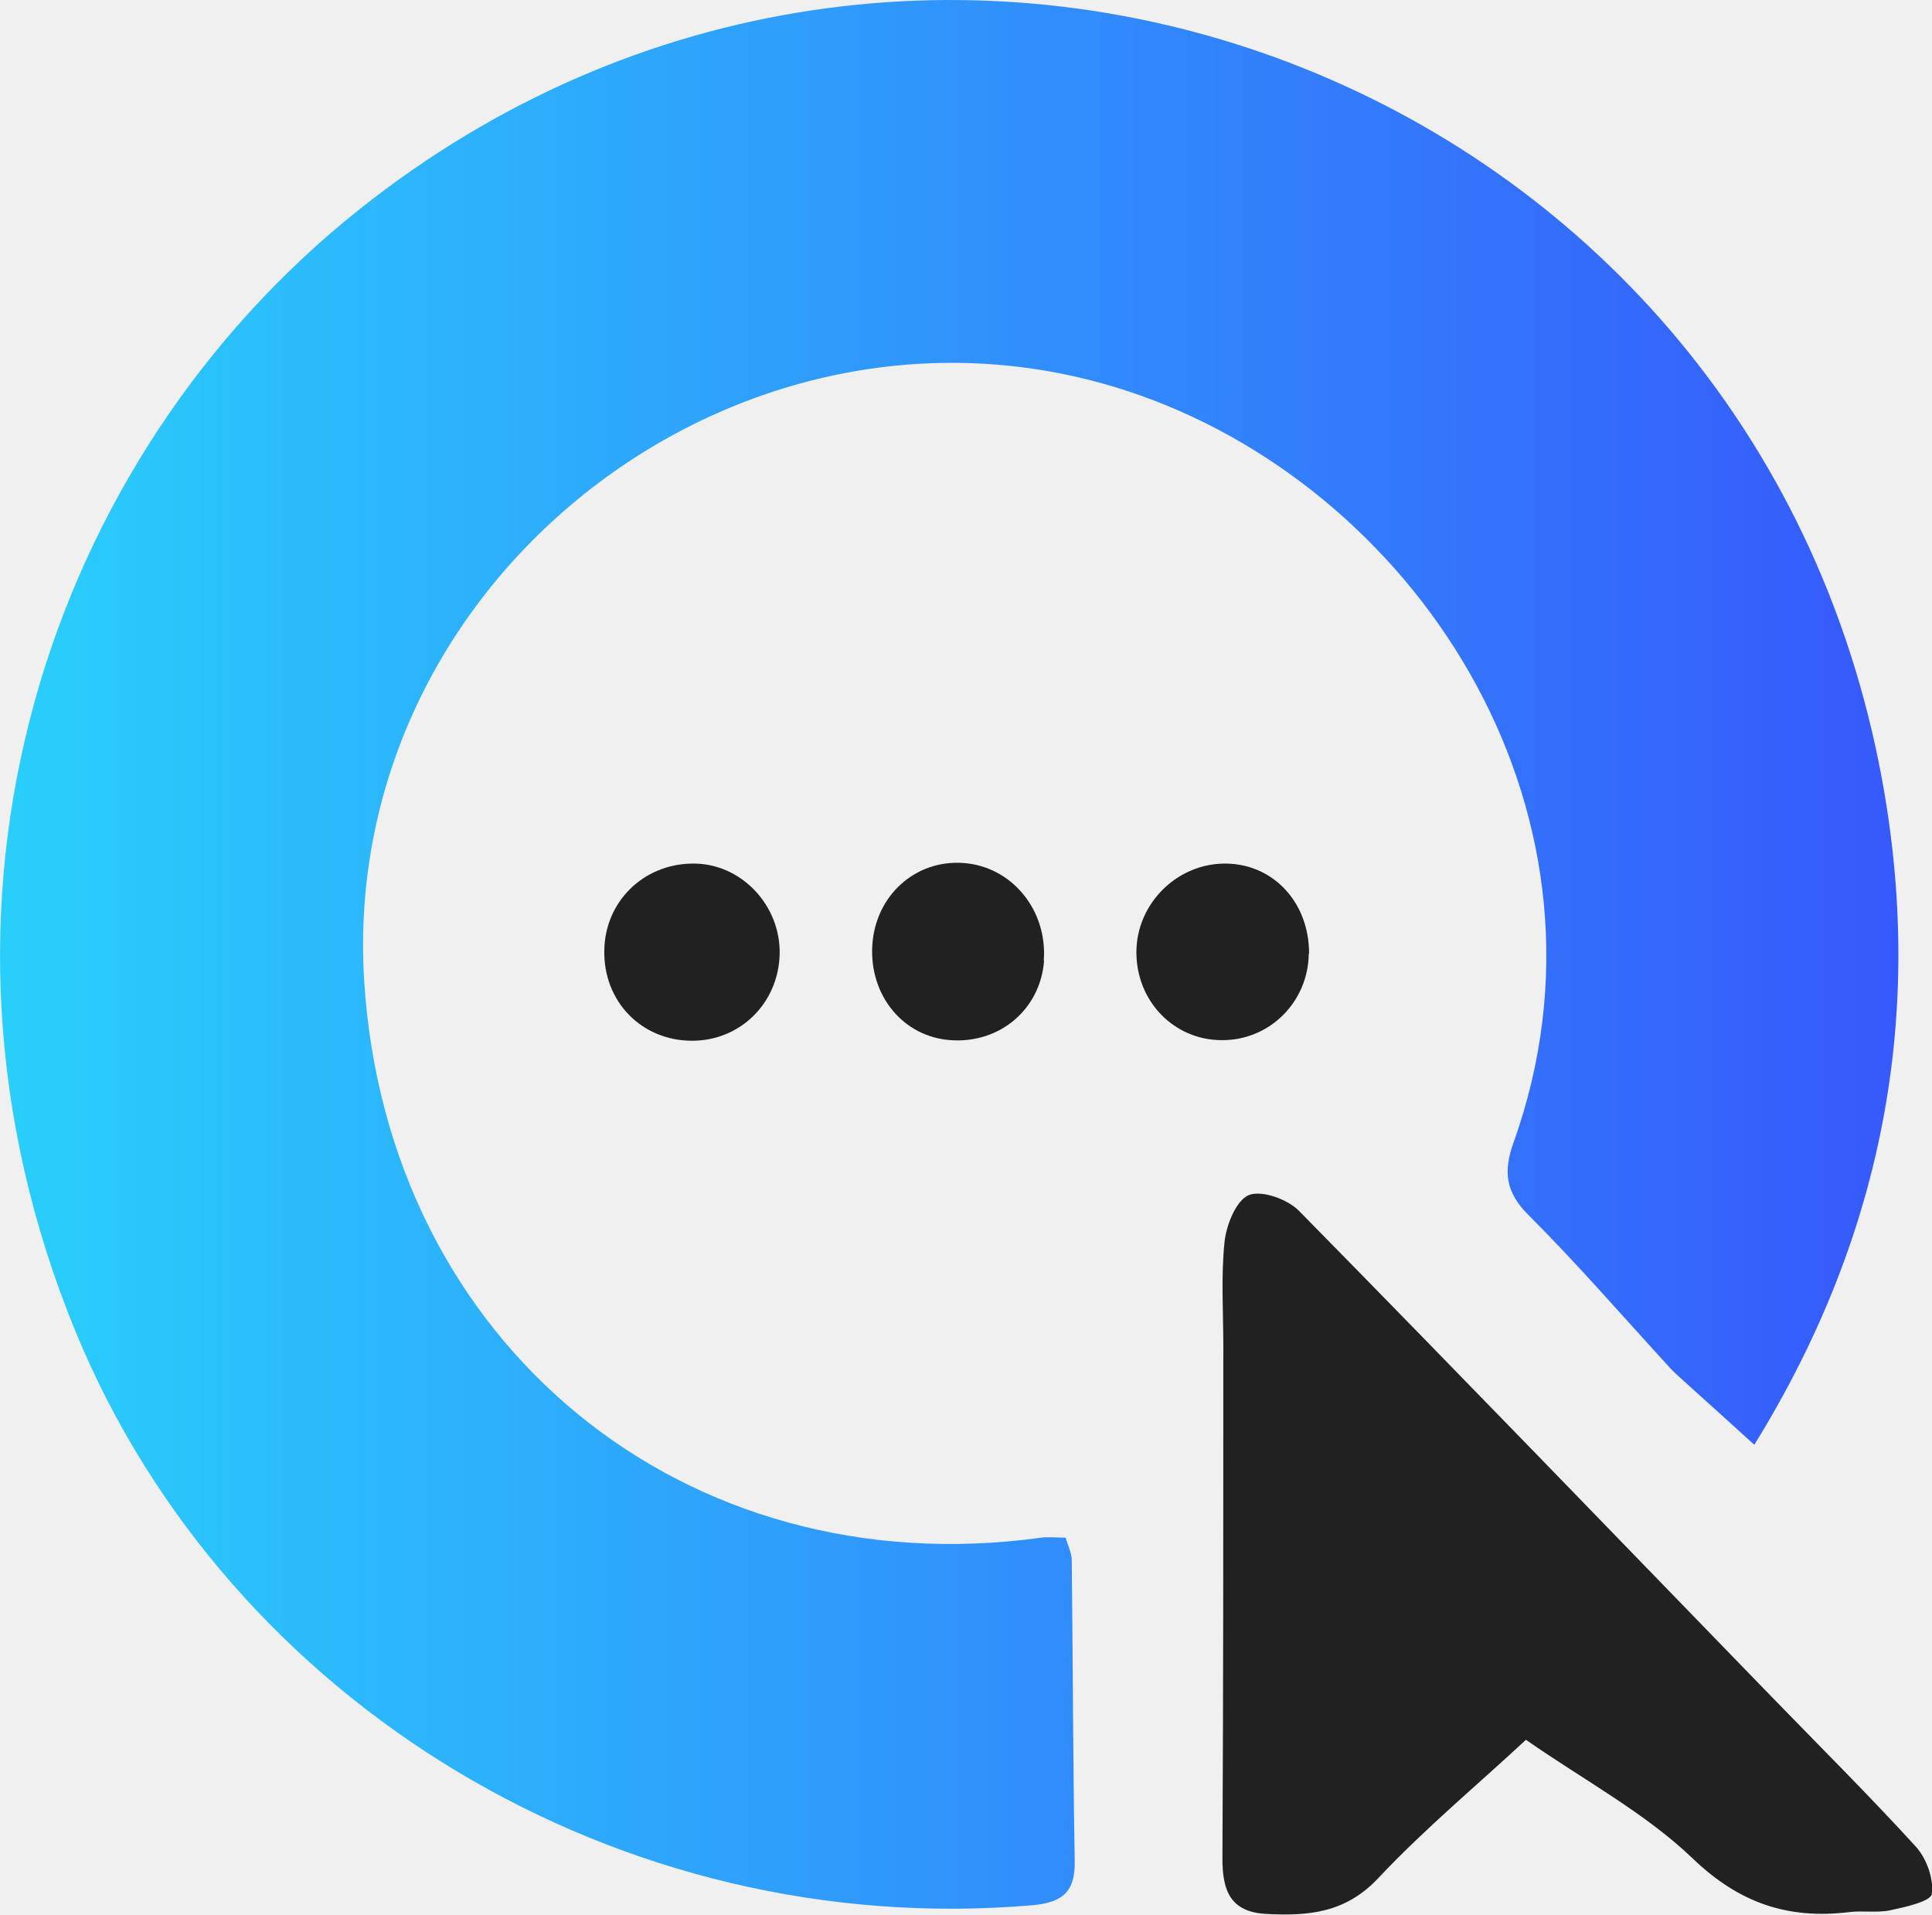
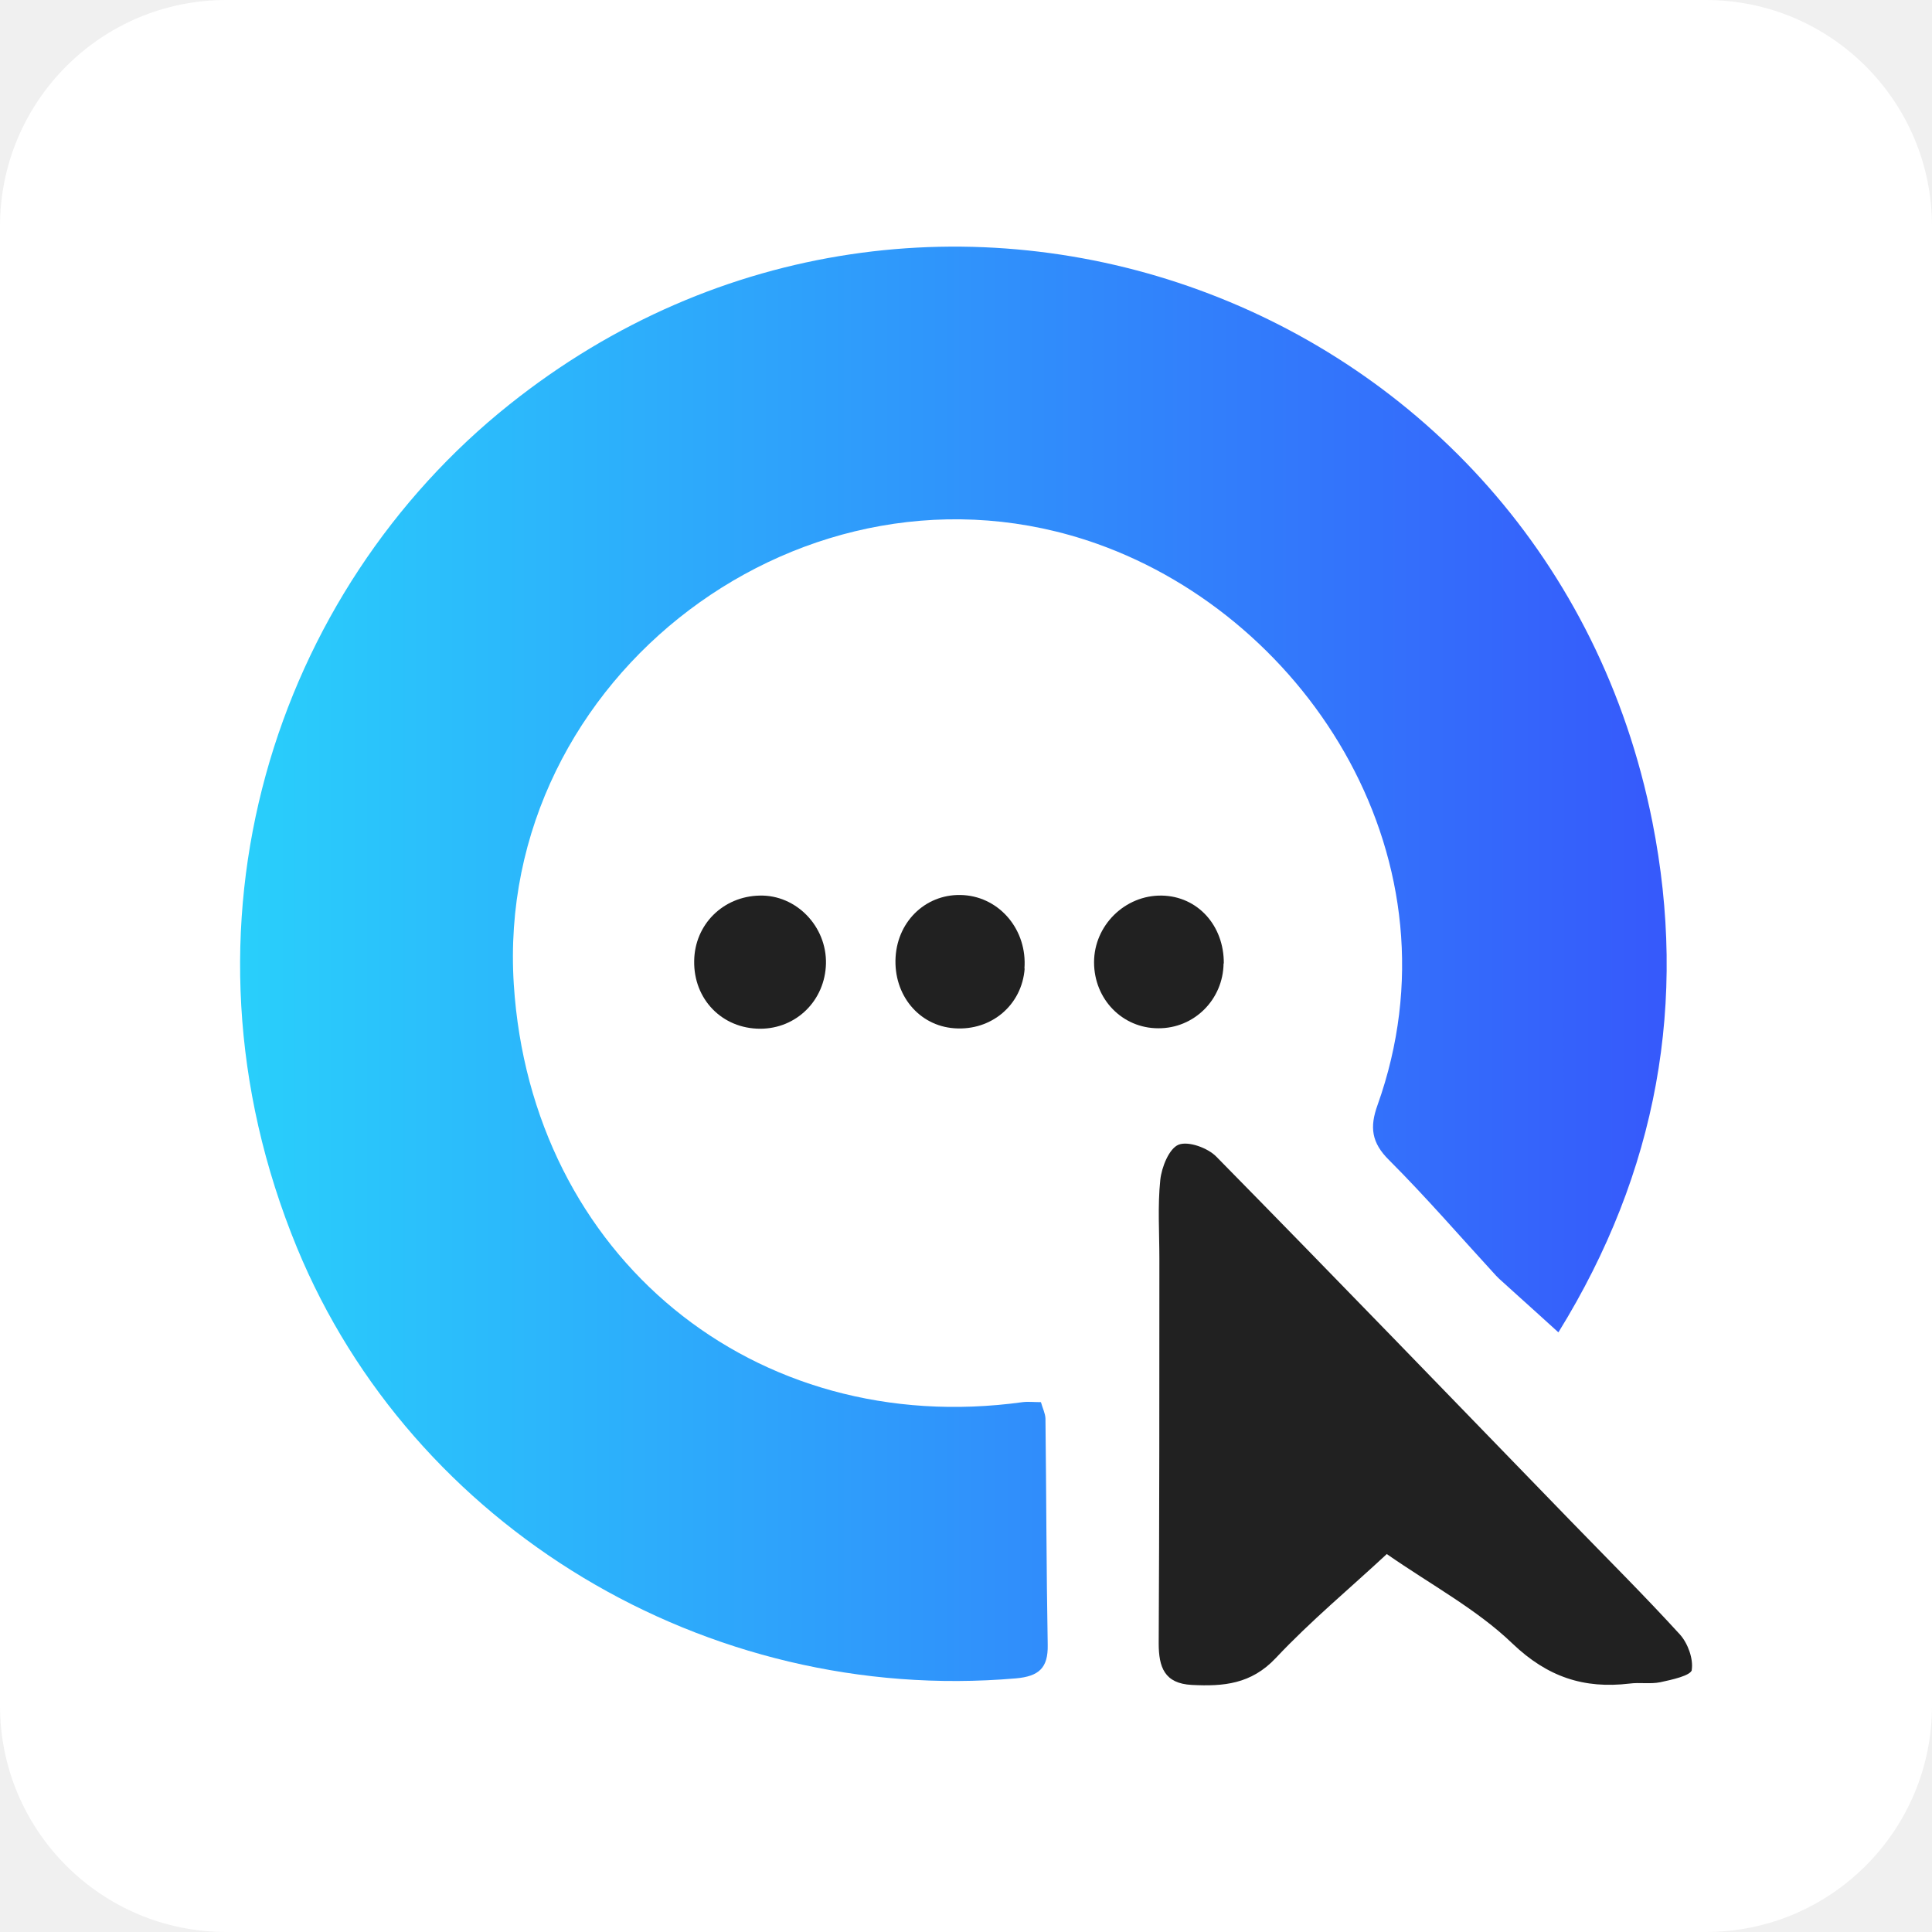
- <svg xmlns="http://www.w3.org/2000/svg" id="_Слой_2" data-name="Слой 2" viewBox="0 0 64.23 63.65">
+ <svg xmlns="http://www.w3.org/2000/svg" id="_Слой_2" data-name="Слой 2" viewBox="0 0 85.47 85.47">
  <defs>
    <style>
      .cls-1 {
        fill: url(#_Безымянный_градиент);
      }

-       .cls-1, .cls-2 {
+       .cls-1, .cls-2, .cls-3 {
        stroke-width: 0px;
      }

      .cls-2 {
        fill: #212121;
      }
+ 
+       .cls-3 {
+         fill: #fff;
+       }
    </style>
-     <linearGradient id="_Безымянный_градиент" data-name="Безымянный градиент" x1="0" y1="264.83" x2="63.11" y2="264.83" gradientTransform="translate(0 296.56) scale(1 -1)" gradientUnits="userSpaceOnUse">
+     <linearGradient id="_Безымянный_градиент" data-name="Безымянный градиент" x1="10.62" y1="234.73" x2="73.73" y2="234.73" gradientTransform="translate(0 277.37) scale(1 -1)" gradientUnits="userSpaceOnUse">
      <stop offset="0" stop-color="#29cffb" />
      <stop offset="1" stop-color="#3659fb" />
    </linearGradient>
  </defs>
  <g id="_Слой_2-2" data-name=" Слой 2">
    <g>
-       <path class="cls-1" d="M58.32,48.03c-.7-.64-1.35-1.22-1.99-1.8-.21-.19-.42-.38-.63-.57h0s-.09-.09-.14-.14c-1.57-1.71-3.09-3.47-4.73-5.11-.78-.77-.86-1.46-.51-2.43,3.84-10.76-3-21.49-12.4-24.83-12.84-4.56-26.68,5.86-25.81,19.49.77,12.02,10.63,20.12,22.51,18.48.24-.03.5,0,.81,0,.07.26.19.49.2.72.04,3.34.04,6.68.1,10.02.02,1.02-.39,1.39-1.41,1.48-13.72,1.18-26.71-6.71-31.8-19.05C-3.36,30.01,1.58,15.23,11.91,6.99,30.48-7.83,57.85,2.13,62.48,25.45c1.57,7.93.23,15.48-4.15,22.57h-.01Z" />
-       <path class="cls-2" d="M64.23,62.96c-.05.26-.89.44-1.4.55-.44.09-.91,0-1.36.06-2.02.24-3.63-.29-5.18-1.77-1.58-1.52-3.59-2.59-5.56-3.96-1.61,1.5-3.36,2.95-4.91,4.6-1.09,1.16-2.32,1.26-3.71,1.19-1.22-.06-1.47-.79-1.47-1.84.03-5.67.03-11.34.03-17.01,0-1.16-.08-2.34.04-3.49.06-.57.39-1.39.81-1.56.43-.17,1.29.14,1.67.53,5.25,5.34,10.45,10.73,15.67,16.11,1.62,1.67,3.27,3.31,4.84,5.03.35.39.6,1.08.52,1.57h.01Z" />
-       <path class="cls-2" d="M25.92,31.72c-.04,1.63-1.31,2.88-2.91,2.88-1.68,0-2.95-1.3-2.92-3,.02-1.61,1.28-2.86,2.9-2.89,1.61-.04,2.97,1.36,2.93,3.02h0Z" />
-       <path class="cls-2" d="M43.51,31.71c-.02,1.6-1.3,2.88-2.89,2.87-1.59,0-2.84-1.29-2.84-2.92s1.37-2.98,3-2.95c1.58.03,2.75,1.32,2.74,3h-.01Z" />
-       <path class="cls-2" d="M34.71,31.94c-.12,1.61-1.47,2.76-3.11,2.64-1.57-.11-2.7-1.48-2.6-3.15.1-1.65,1.42-2.85,3.02-2.74,1.61.11,2.81,1.56,2.68,3.25h.01Z" />
+       <rect class="cls-3" width="85.47" height="85.47" rx="10.01" ry="10.01" />
+       <g>
+         <path class="cls-1" d="M68.94,58.94c-.7-.64-1.35-1.22-1.99-1.8-.21-.19-.42-.38-.63-.57h0s-.09-.09-.14-.14c-1.57-1.71-3.09-3.47-4.73-5.11-.78-.77-.86-1.46-.51-2.43,3.84-10.76-3-21.49-12.4-24.83-12.84-4.56-26.68,5.86-25.81,19.49.77,12.02,10.63,20.12,22.51,18.48.24-.03.5,0,.81,0,.07.26.19.49.2.72.04,3.34.04,6.68.1,10.02.02,1.02-.39,1.39-1.41,1.48-13.72,1.18-26.71-6.71-31.8-19.05-5.88-14.28-.94-29.06,9.39-37.3,18.57-14.82,45.94-4.86,50.57,18.46,1.57,7.93.23,15.48-4.15,22.57h-.01Z" />
+         <path class="cls-2" d="M74.85,73.87c-.05.26-.89.44-1.4.55-.44.09-.91,0-1.36.06-2.02.24-3.63-.29-5.18-1.77-1.58-1.52-3.59-2.59-5.56-3.96-1.61,1.5-3.36,2.95-4.91,4.6-1.09,1.16-2.32,1.26-3.71,1.19-1.22-.06-1.47-.79-1.47-1.84.03-5.67.03-11.34.03-17.01,0-1.16-.08-2.34.04-3.49.06-.57.39-1.39.81-1.56.43-.17,1.29.14,1.67.53,5.25,5.34,10.45,10.73,15.67,16.11,1.62,1.67,3.27,3.31,4.84,5.03.35.39.6,1.08.52,1.57h.01Z" />
+         <path class="cls-2" d="M36.54,42.63c-.04,1.63-1.31,2.88-2.91,2.88-1.68,0-2.95-1.3-2.92-3,.02-1.61,1.28-2.86,2.9-2.89,1.61-.04,2.97,1.36,2.93,3.02h0Z" />
+         <path class="cls-2" d="M54.13,42.62c-.02,1.6-1.3,2.88-2.89,2.87-1.59,0-2.84-1.29-2.84-2.92s1.37-2.98,3-2.95c1.58.03,2.75,1.32,2.74,3h-.01Z" />
+         <path class="cls-2" d="M45.33,42.85c-.12,1.61-1.47,2.76-3.11,2.64-1.57-.11-2.7-1.48-2.6-3.15.1-1.65,1.42-2.85,3.02-2.74,1.61.11,2.81,1.56,2.68,3.25h.01Z" />
+       </g>
    </g>
  </g>
</svg>
